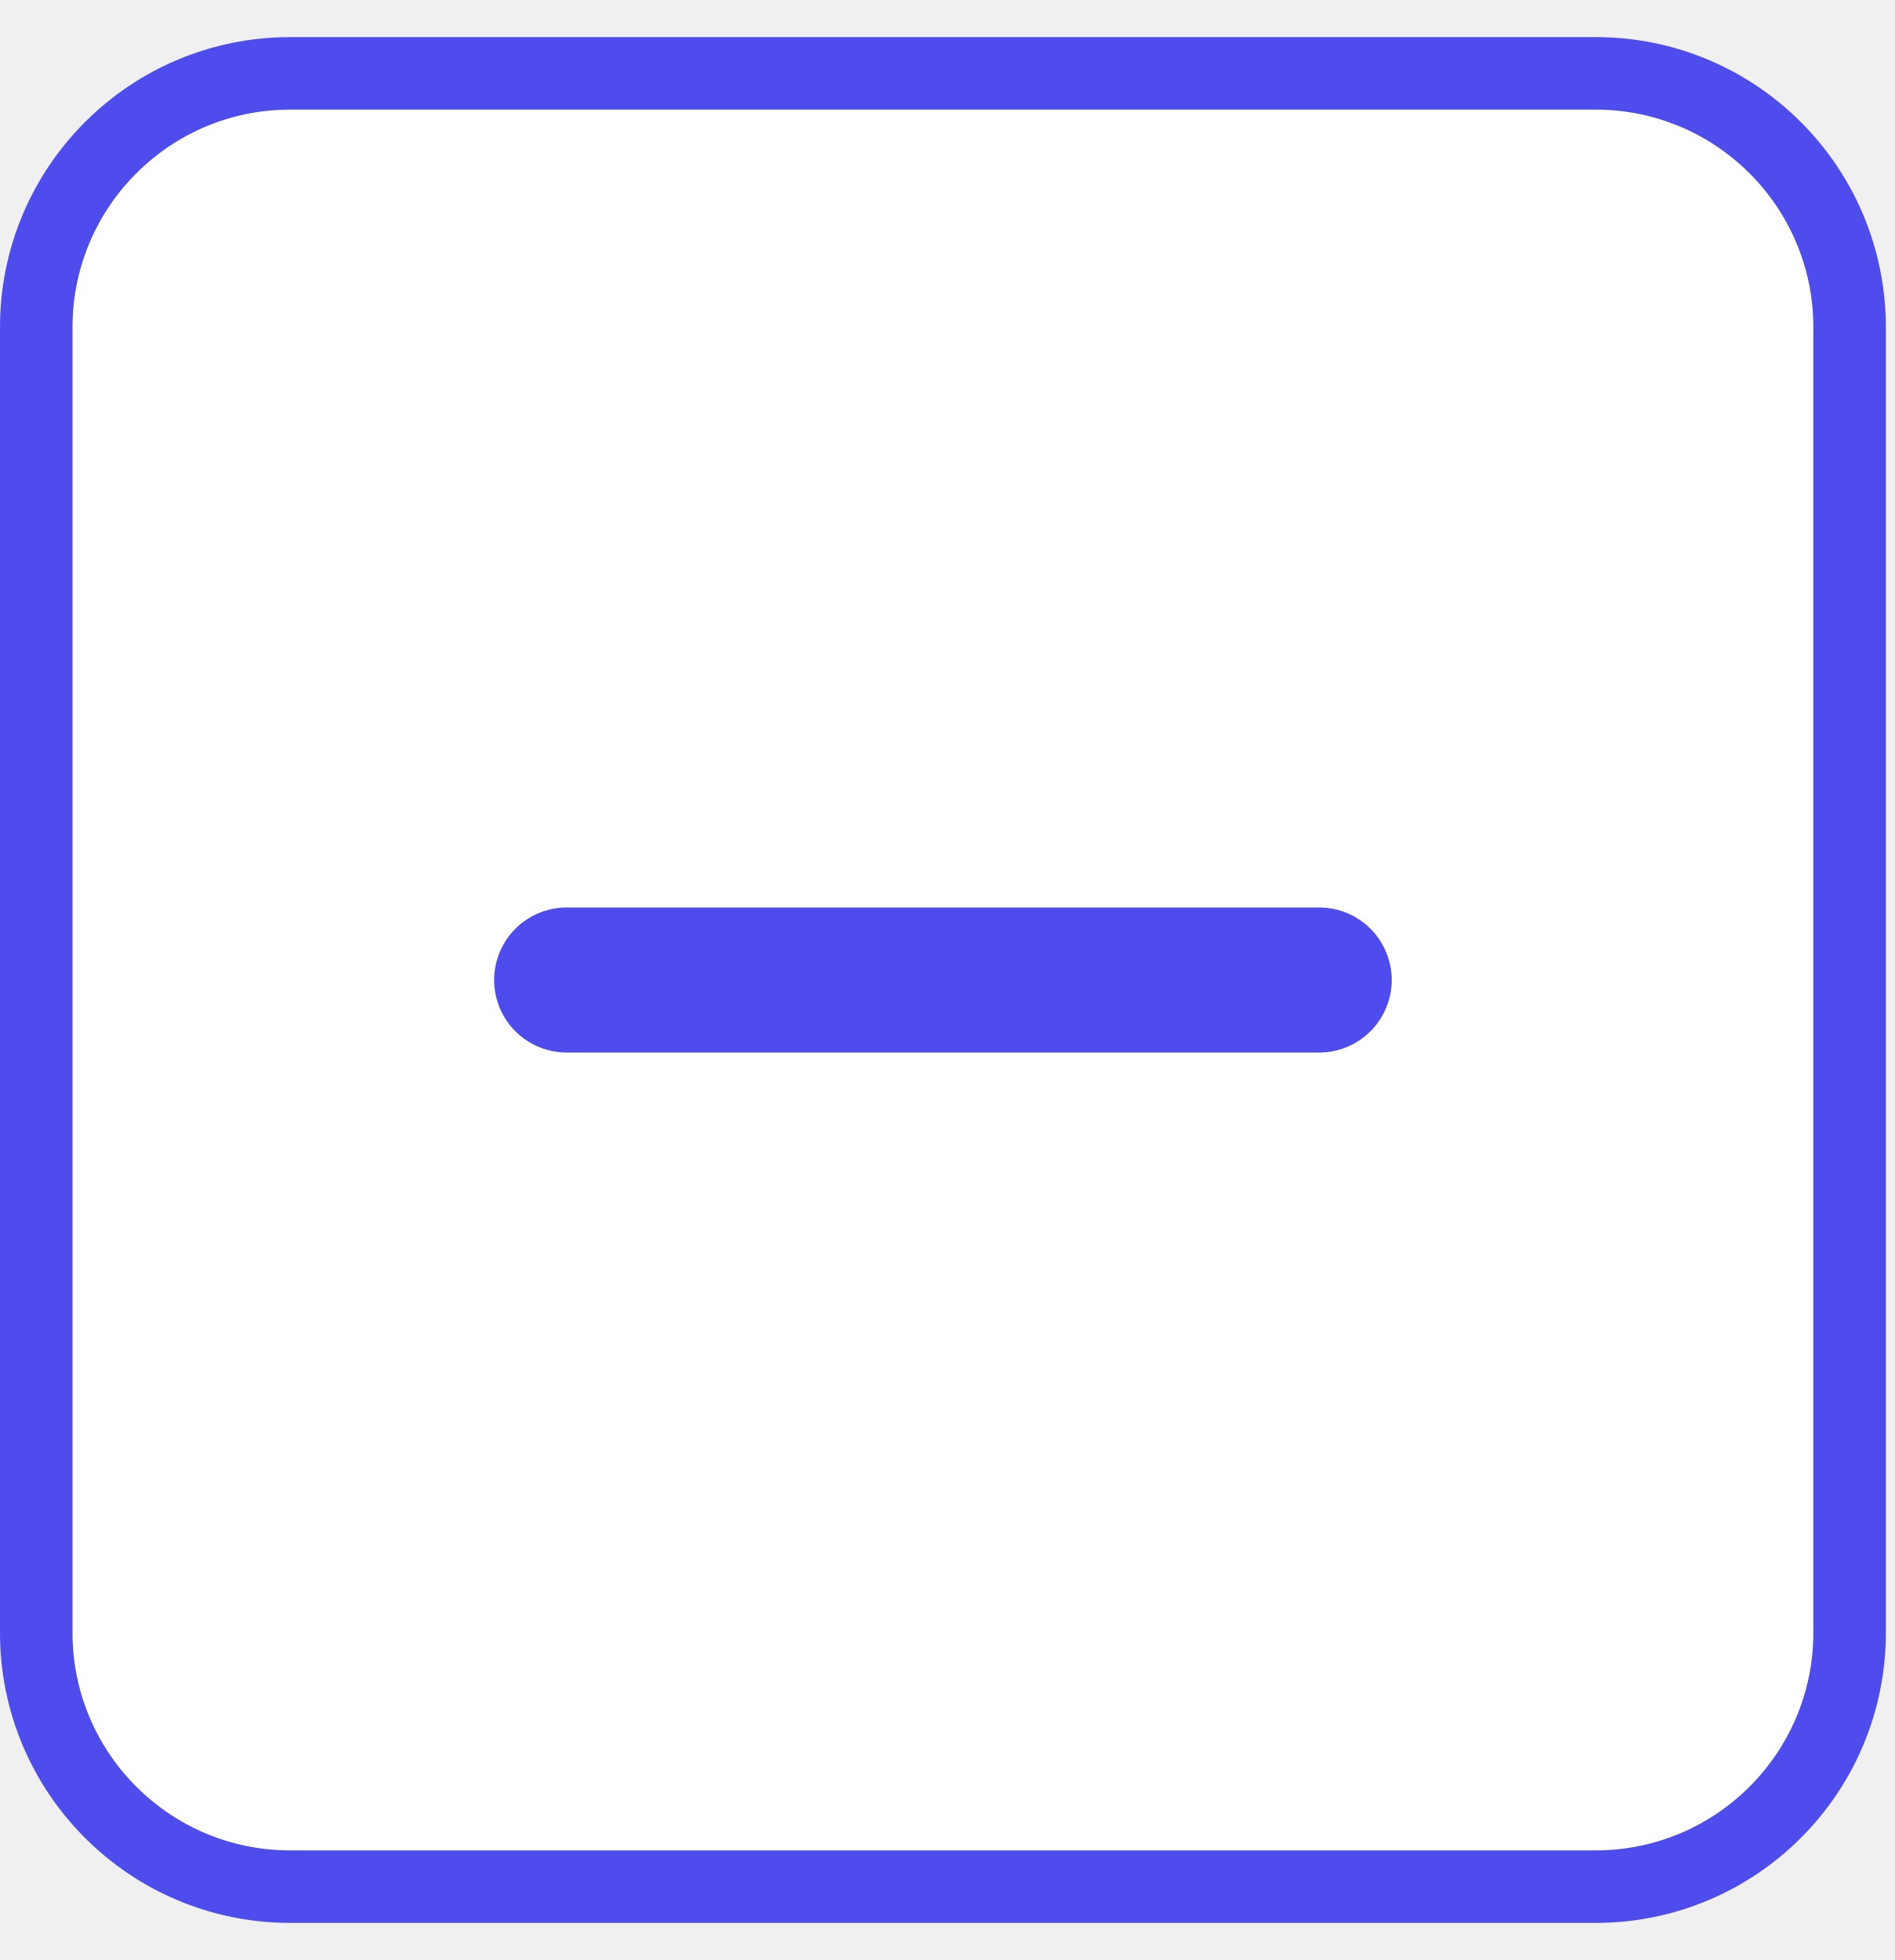
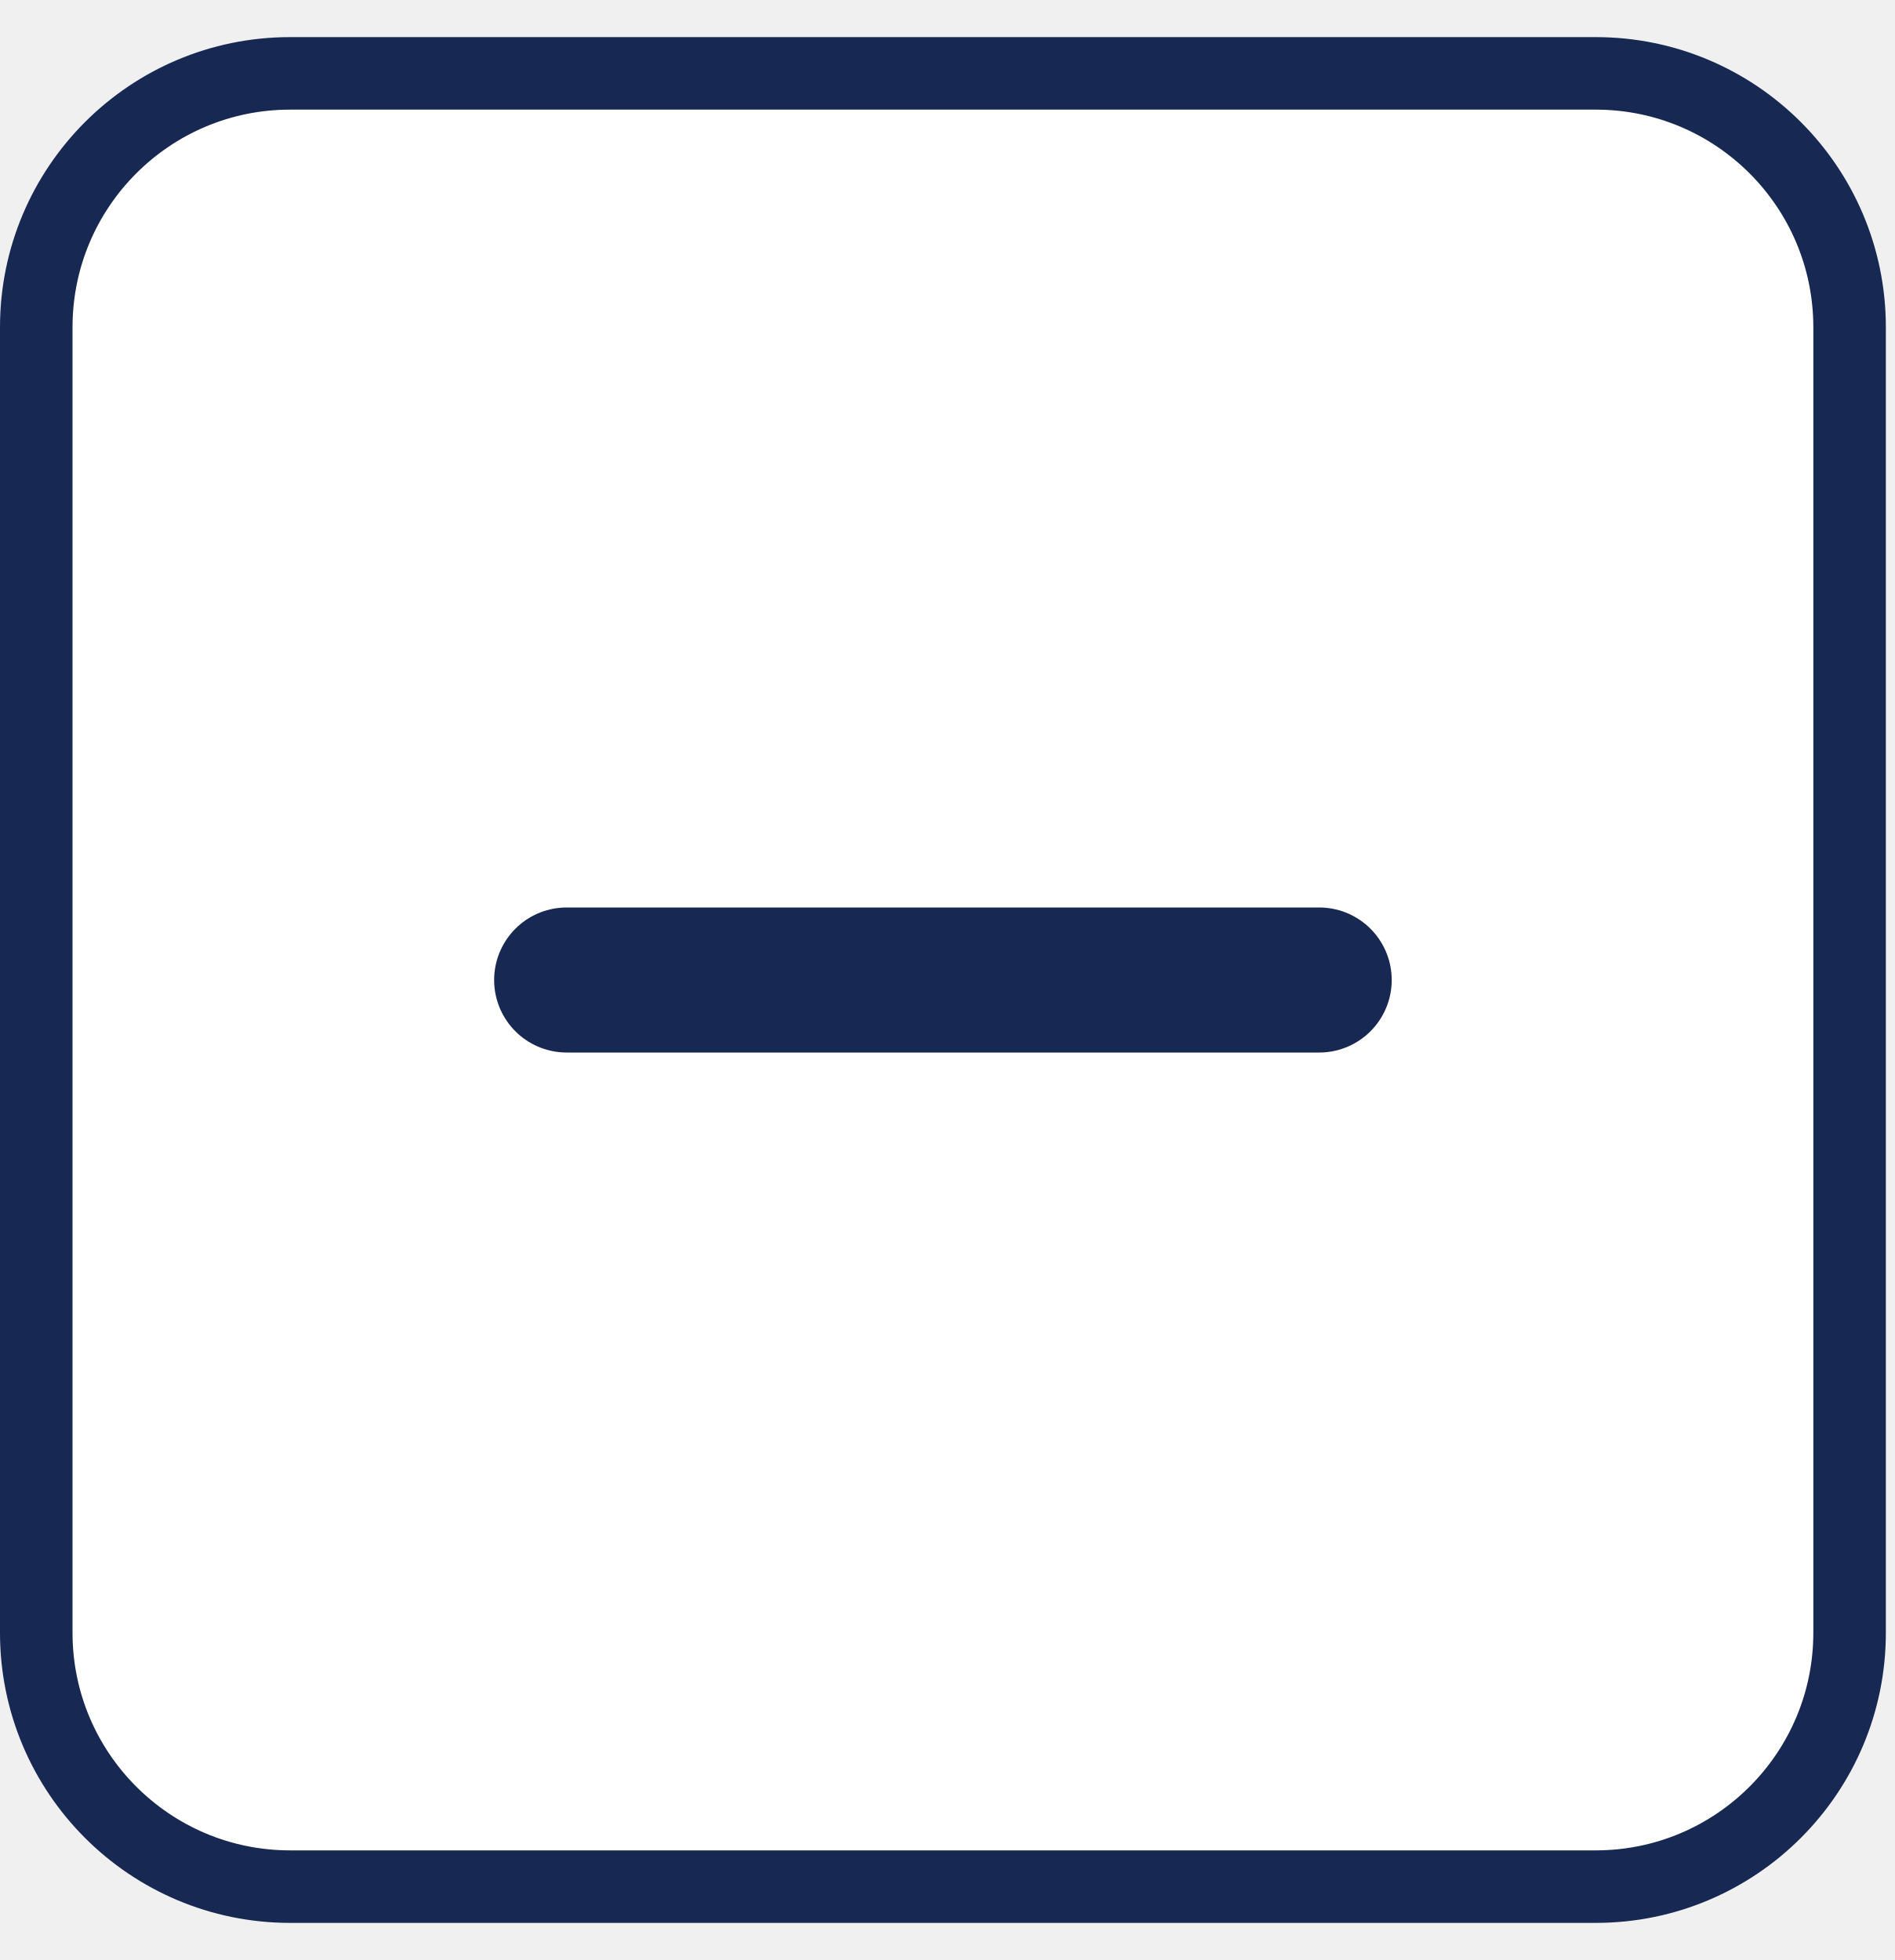
<svg xmlns="http://www.w3.org/2000/svg" width="29" height="30" viewBox="0 0 29 30" fill="none">
  <rect x="0.555" y="1.123" width="27.754" height="27.754" rx="3.886" fill="white" />
-   <path d="M8.673 15H20.191" stroke="#4F4CEE" stroke-width="2.22" stroke-linecap="round" stroke-linejoin="round" />
-   <rect x="0.555" y="1.123" width="27.754" height="27.754" rx="3.886" stroke="#4F4CEE" stroke-width="1.11" />
+   <path d="M8.673 15H20.191" stroke="#172853" stroke-width="2.22" stroke-linecap="round" stroke-linejoin="round" />
+   <rect x="0.555" y="1.123" width="27.754" height="27.754" rx="3.886" stroke="#172853" stroke-width="1.11" />
</svg>
